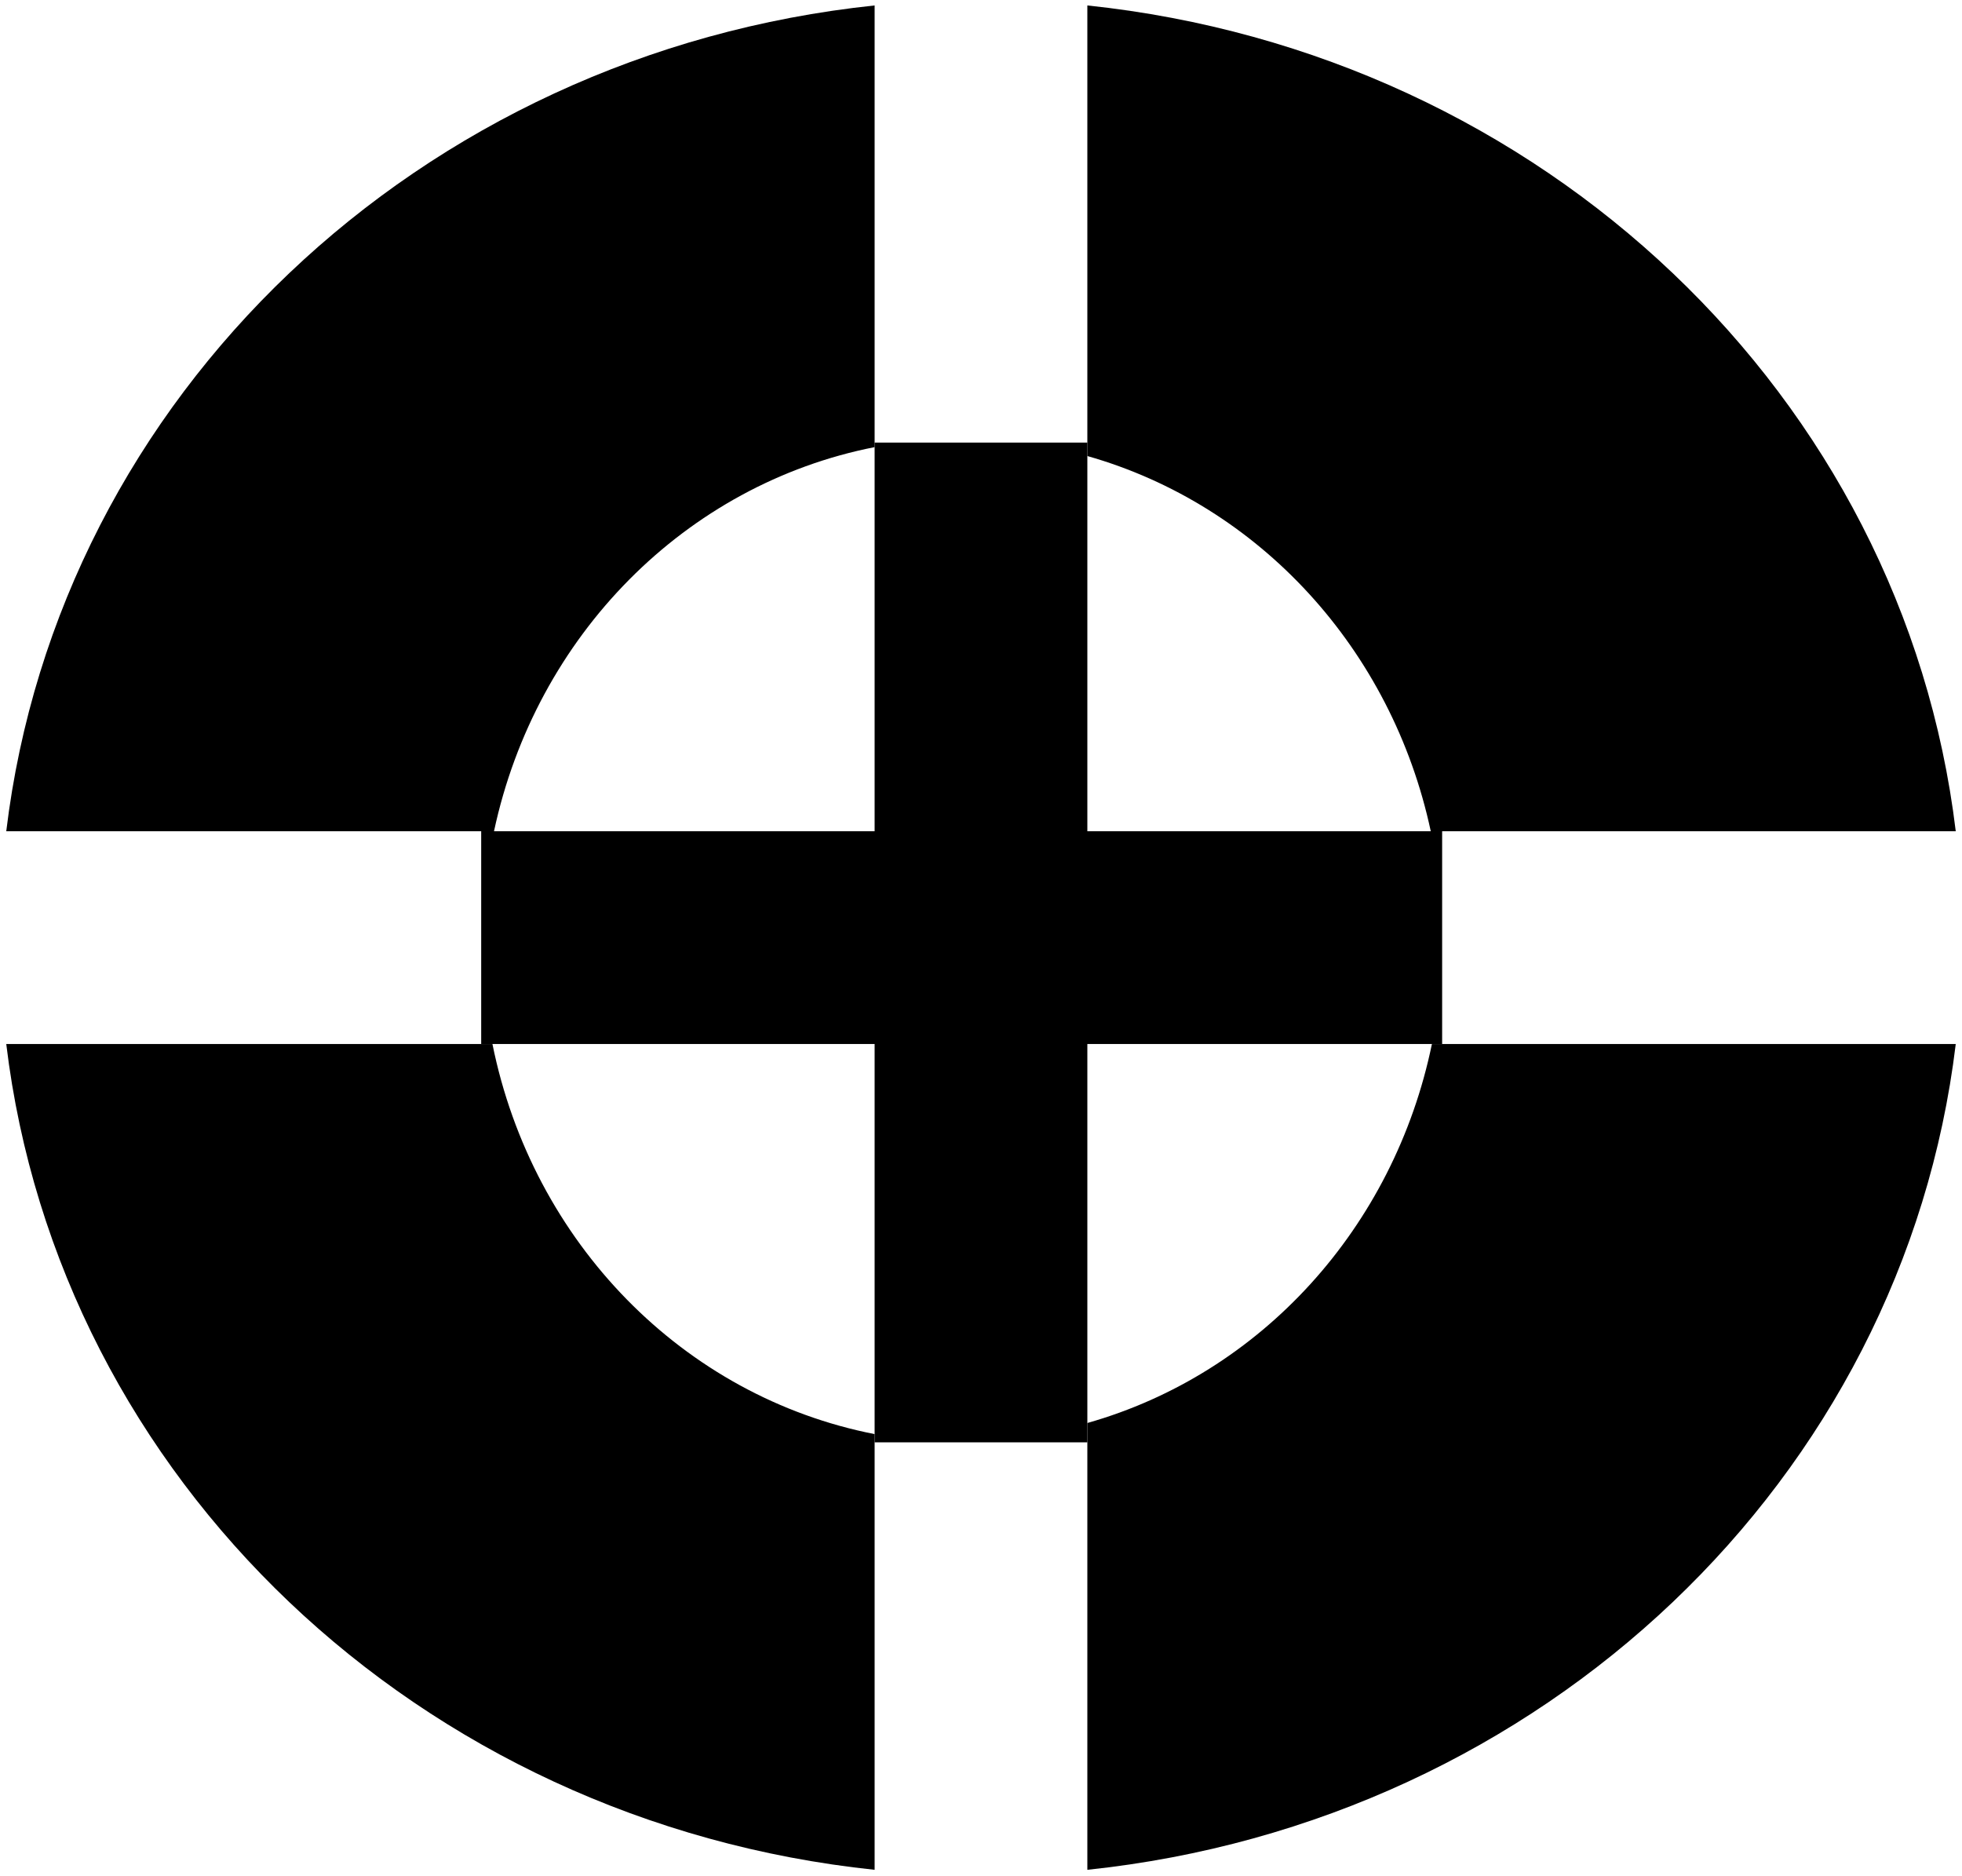
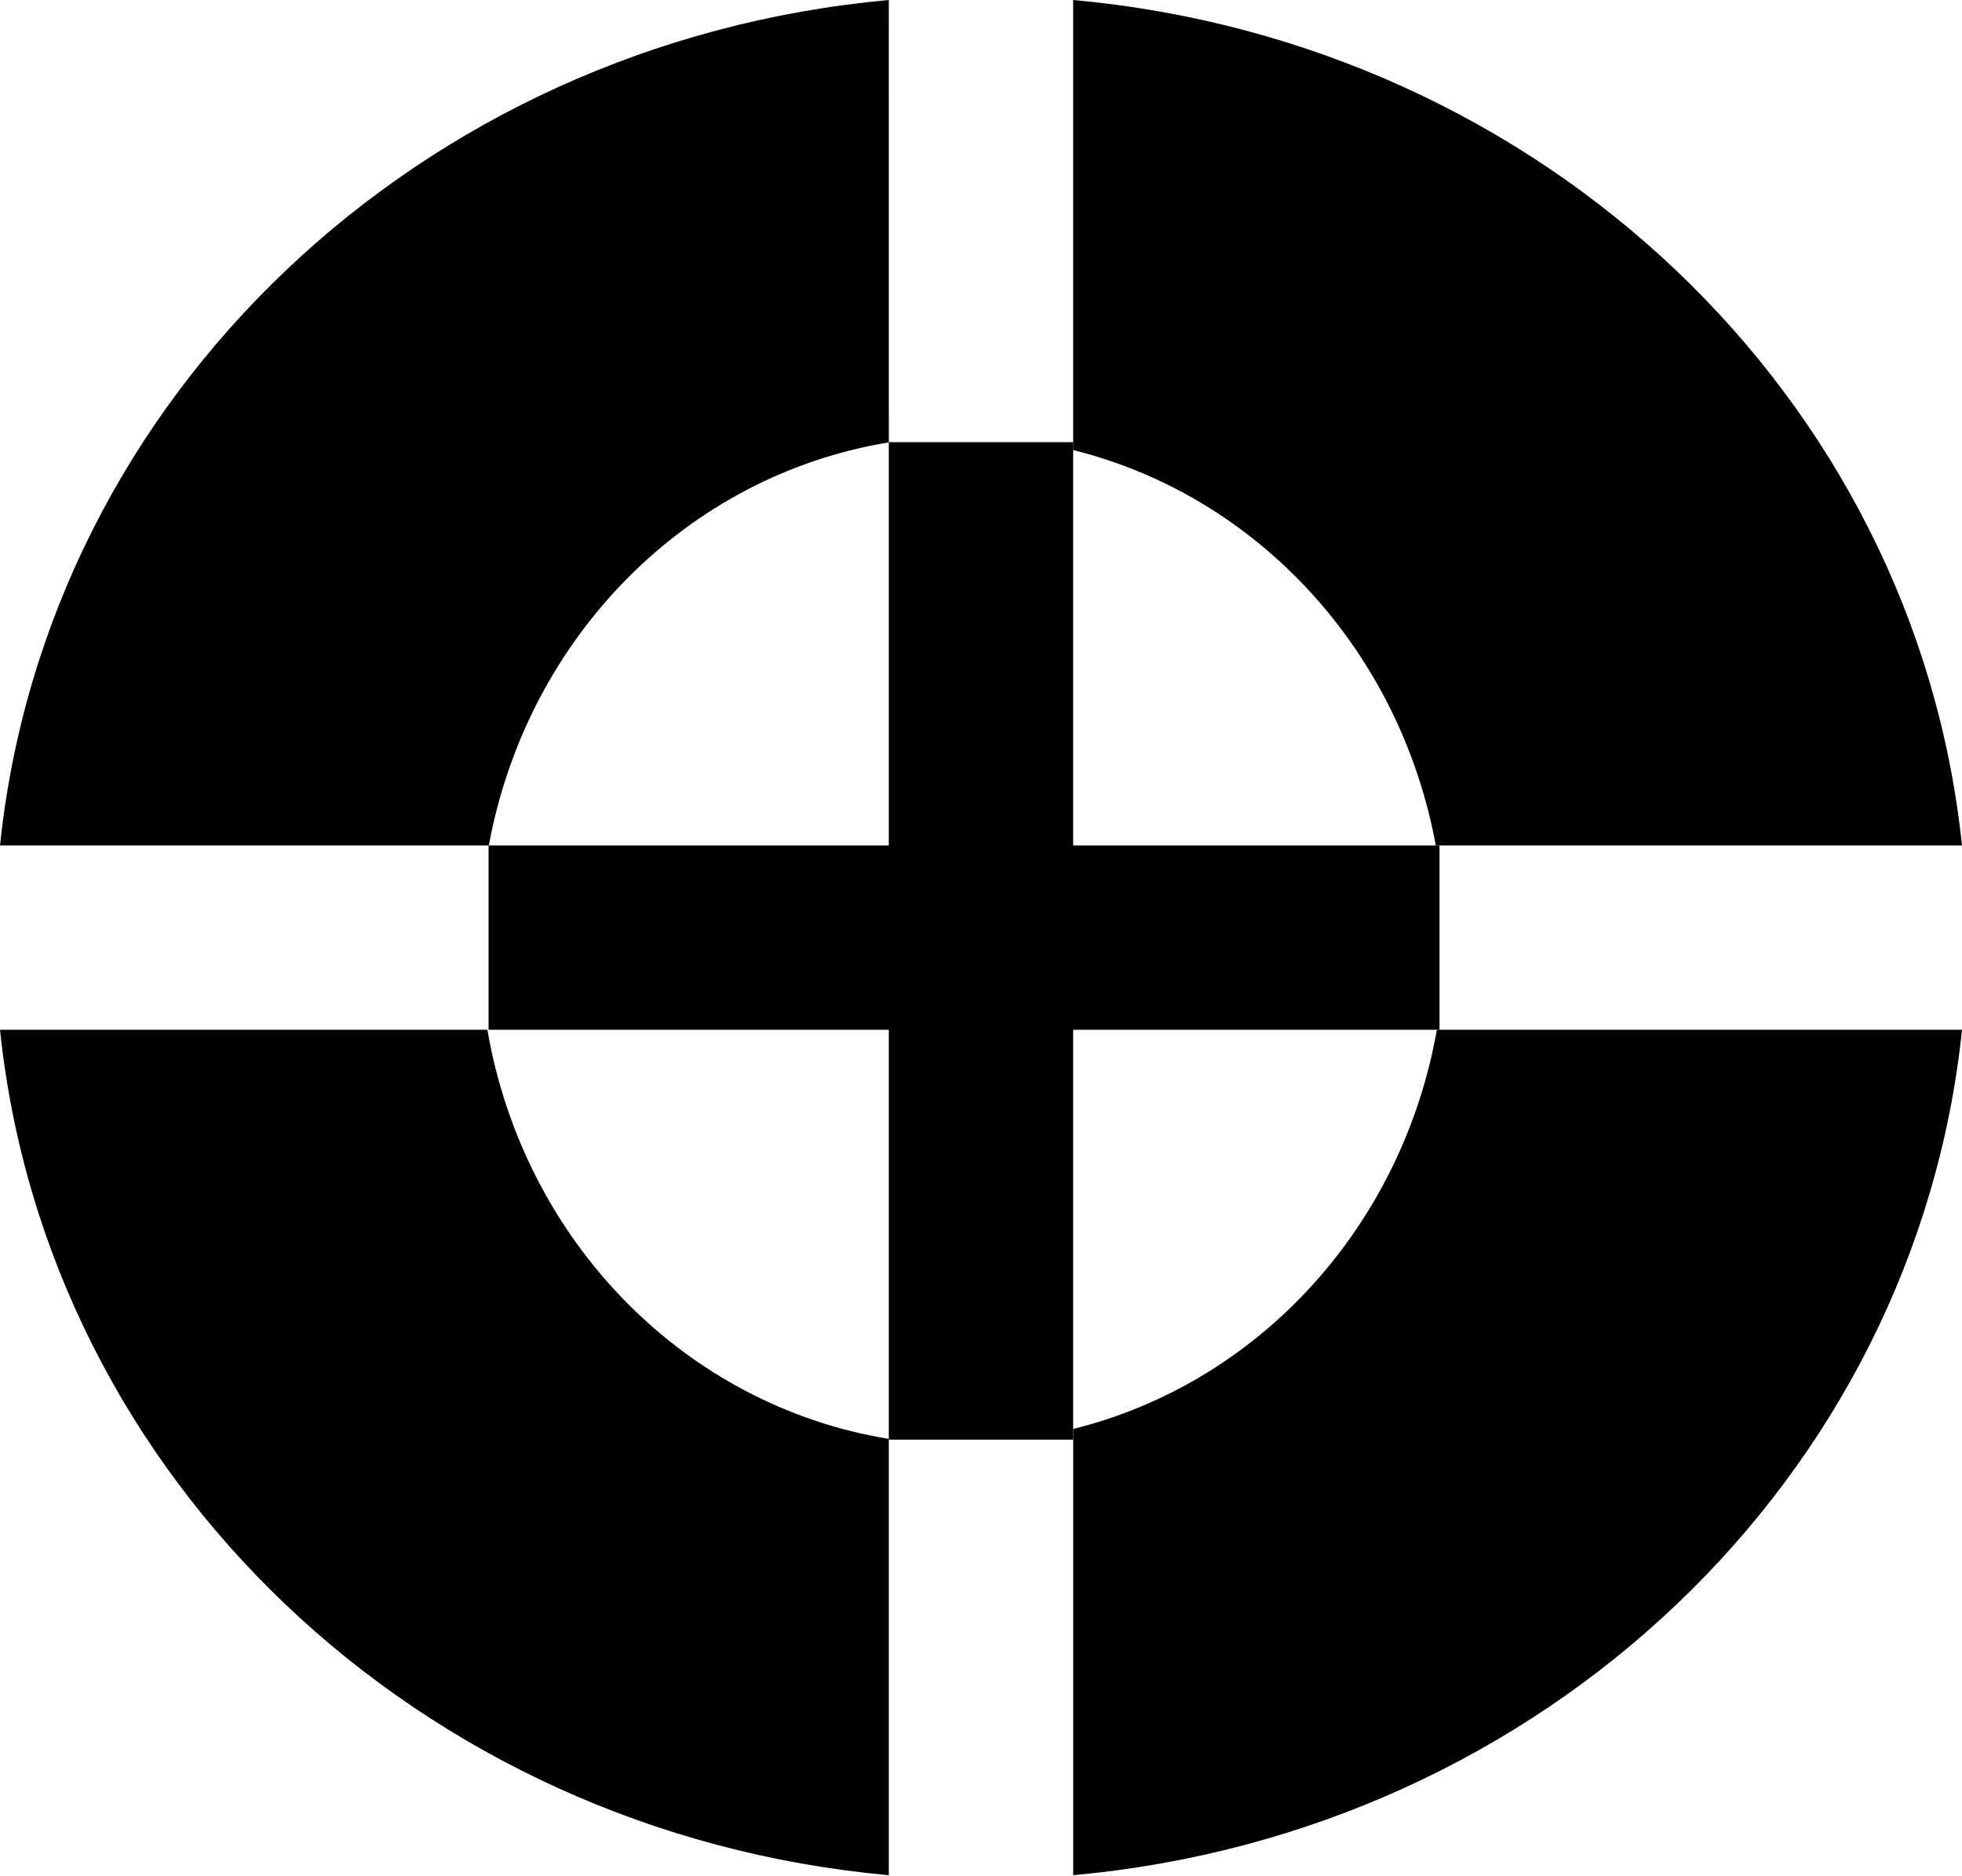
- <svg xmlns="http://www.w3.org/2000/svg" width="46.264mm" height="44.211mm" viewBox="0 0 46.264 44.211" version="1.1" id="svg1" xml:space="preserve">
+ <svg xmlns="http://www.w3.org/2000/svg" width="46.047mm" height="44.021mm" viewBox="0 0 46.047 44.021" version="1.1" id="svg1" xml:space="preserve">
  <defs id="defs1" />
-   <g id="layer1" transform="translate(-28.58438,-22.06759)">
-     <path id="path5-9-0-67" style="fill:#000000;fill-opacity:1;stroke:#000000;stroke-width:0;stroke-dasharray:none;paint-order:stroke fill markers" d="M 49.208 22.196 A 23.165 22.135 0 0 0 28.732 41.665 L 40.233 41.665 A 11.354 11.84 0 0 1 49.208 32.609 L 49.208 22.196 z M 54.224 22.196 L 54.224 32.819 A 11.354 11.84 0 0 1 62.322 41.665 L 74.701 41.665 A 23.165 22.135 0 0 0 54.224 22.196 z M 28.732 46.681 A 23.165 22.135 0 0 0 49.208 66.15 L 49.208 55.878 A 11.354 11.84 0 0 1 40.196 46.681 L 28.732 46.681 z M 62.349 46.681 A 11.354 11.84 0 0 1 54.224 55.616 L 54.224 66.15 A 23.165 22.135 0 0 0 74.701 46.681 L 62.349 46.681 z " />
-     <rect style="fill:#000000;fill-opacity:1;stroke-width:0.217" id="rect1-1" width="5.016" height="23.57" x="49.208" y="32.502" />
-     <rect style="fill:#000000;fill-opacity:1;stroke-width:0.212" id="rect1-1-4" width="5.016" height="22.659" x="41.665" y="-62.59" transform="rotate(90)" />
+   <g id="layer1" transform="translate(-28.93715,-22.3301)">
+     <g id="g1" transform="translate(-57.72844)">
+       <path id="path5-9-0-67-3" style="fill:#000000;fill-opacity:1;stroke:#000000;stroke-width:0;stroke-dasharray:none;paint-order:stroke fill markers" d="M 107.525,22.33 A 23.165,22.135 0 0 0 86.666,42.177 h 11.472 a 11.354,11.84 0 0 1 9.388,-9.462 z m 4.327,0 v 10.565 a 11.354,11.84 0 0 1 8.511,9.282 h 12.349 A 23.165,22.135 0 0 0 111.853,22.33 Z M 86.666,46.504 A 23.165,22.135 0 0 0 107.525,66.351 V 56.108 a 11.354,11.84 0 0 1 -9.421,-9.604 z m 33.722,0 a 11.354,11.84 0 0 1 -8.535,9.371 v 10.476 a 23.165,22.135 0 0 0 20.86,-19.847 z" />
+       <rect style="fill:#000000;fill-opacity:1;stroke-width:0.185" id="rect1-6" width="4.327" height="23.416" x="107.525" y="32.71" />
+       <rect style="fill:#000000;fill-opacity:1;stroke-width:0.181" id="rect1-12-0" width="4.327" height="22.318" x="42.177" y="-120.45" transform="rotate(90)" />
+     </g>
  </g>
</svg>
